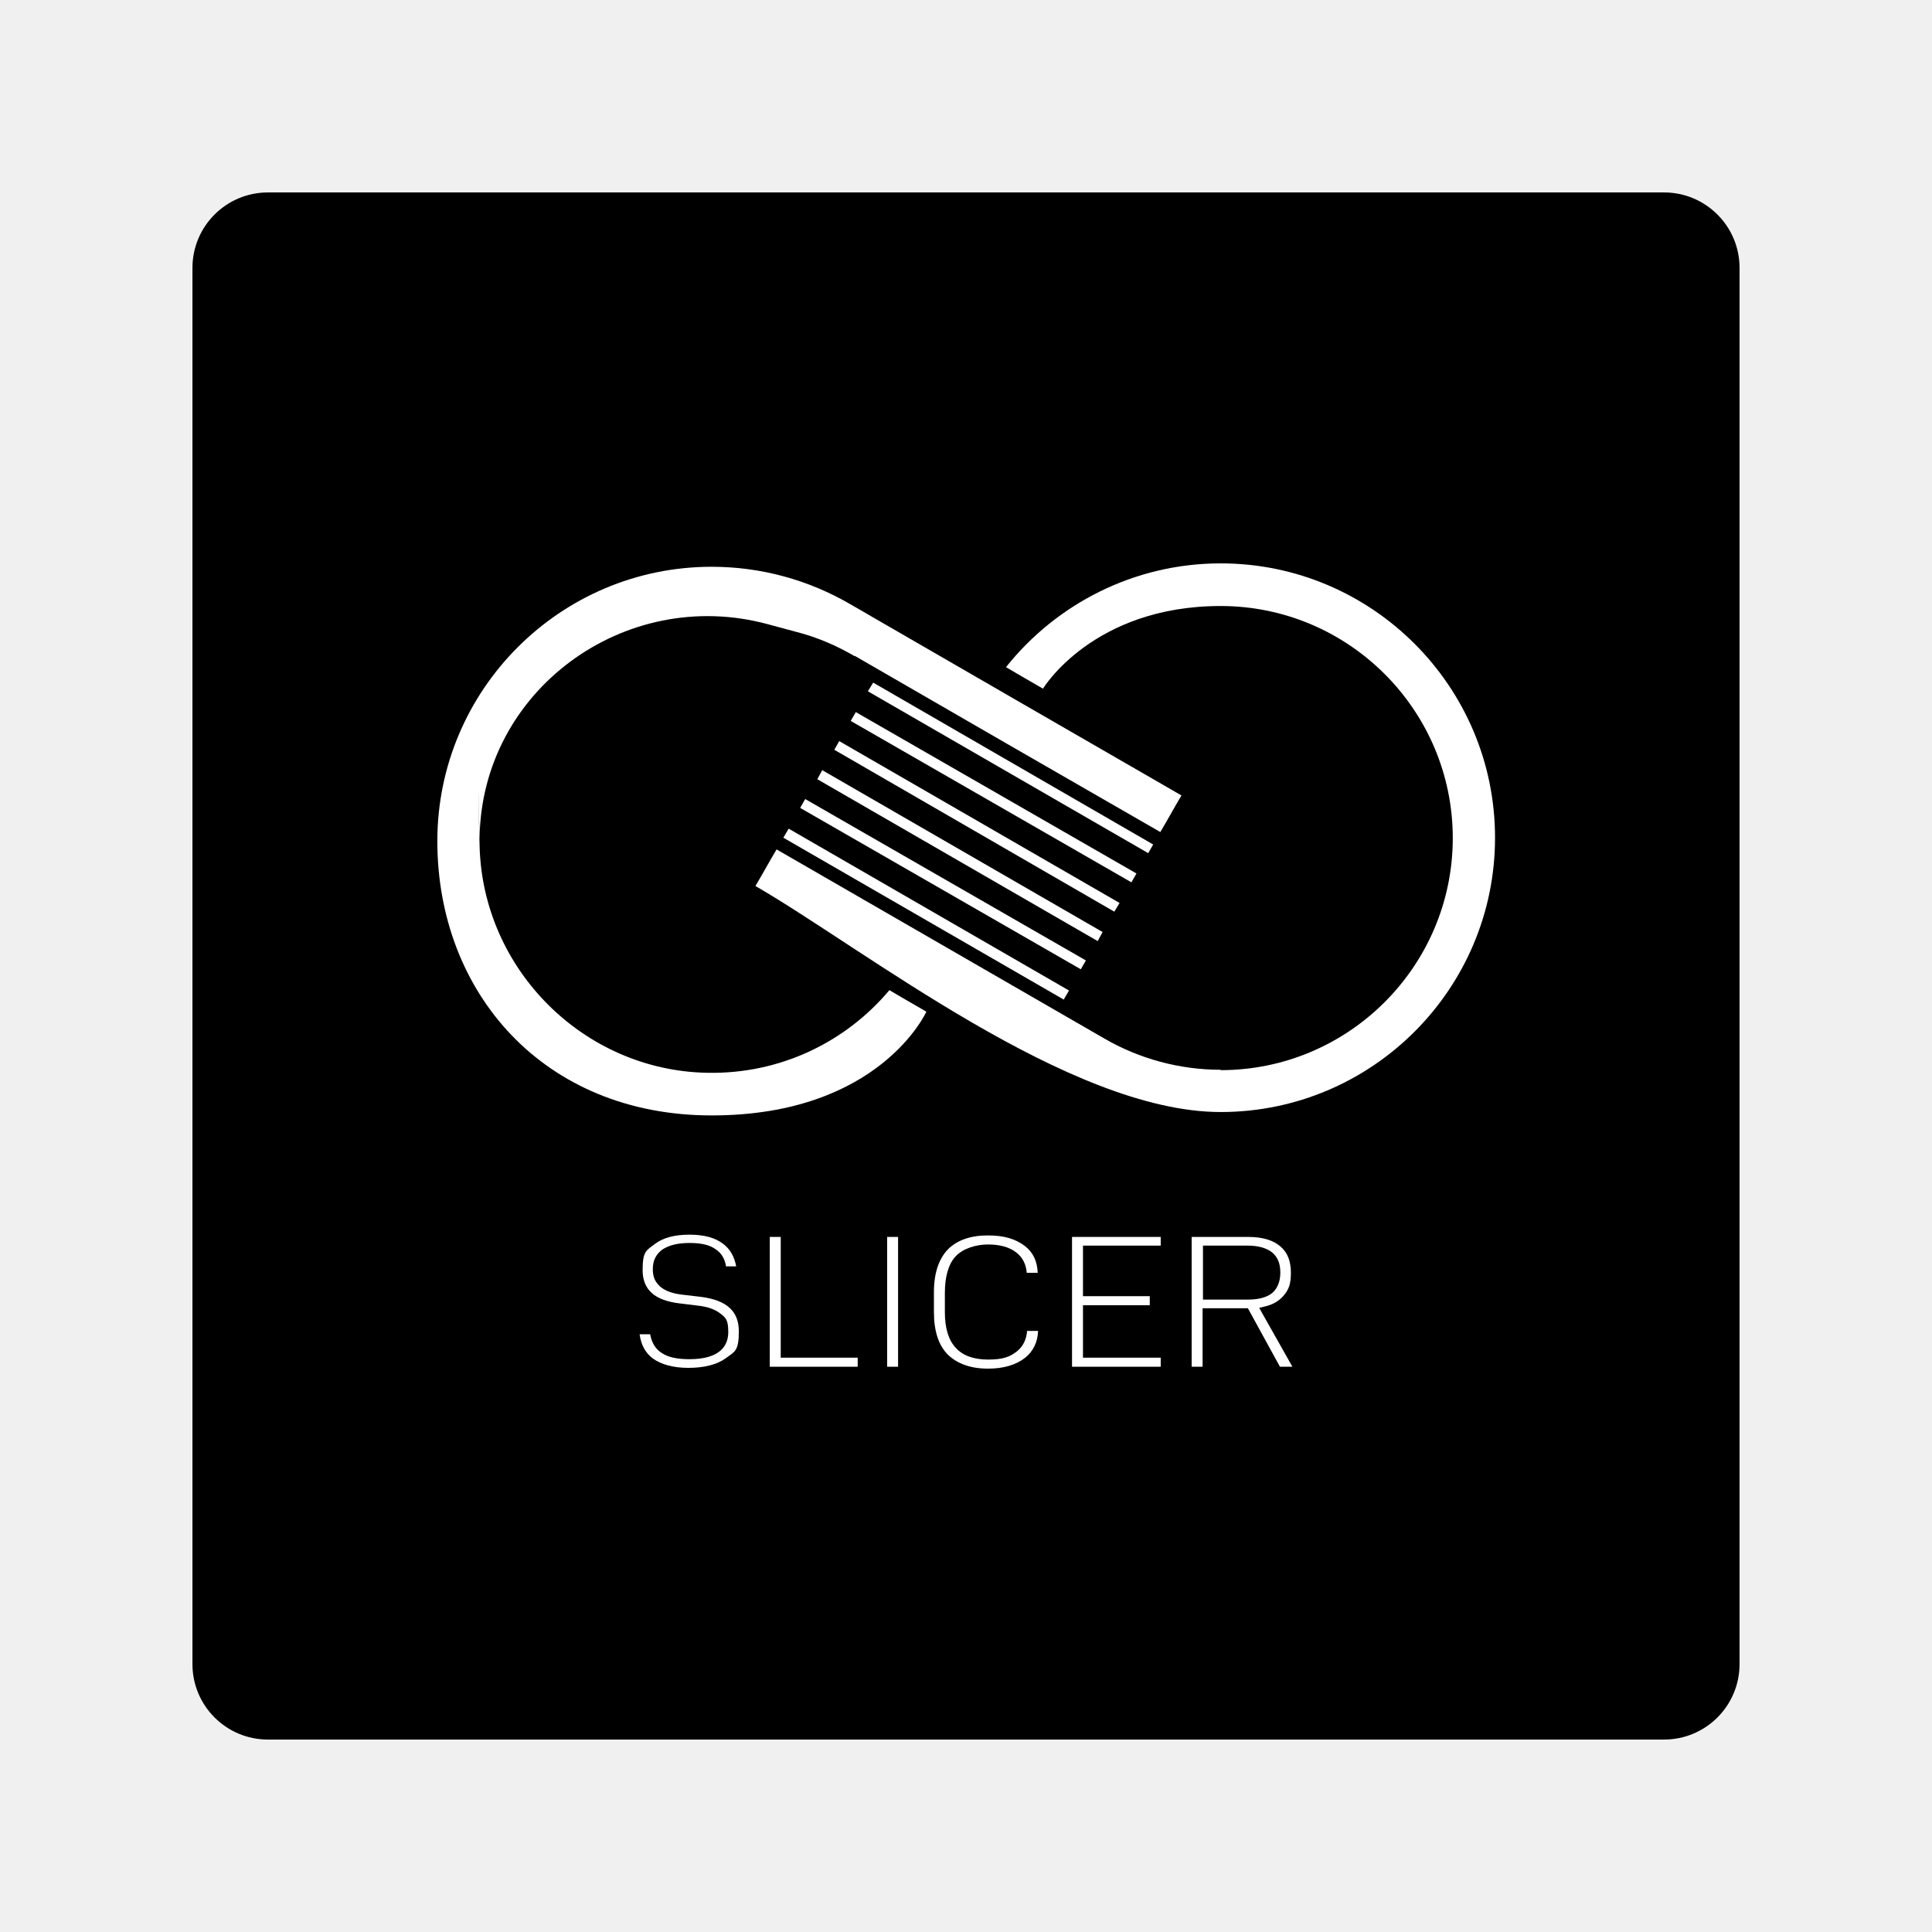
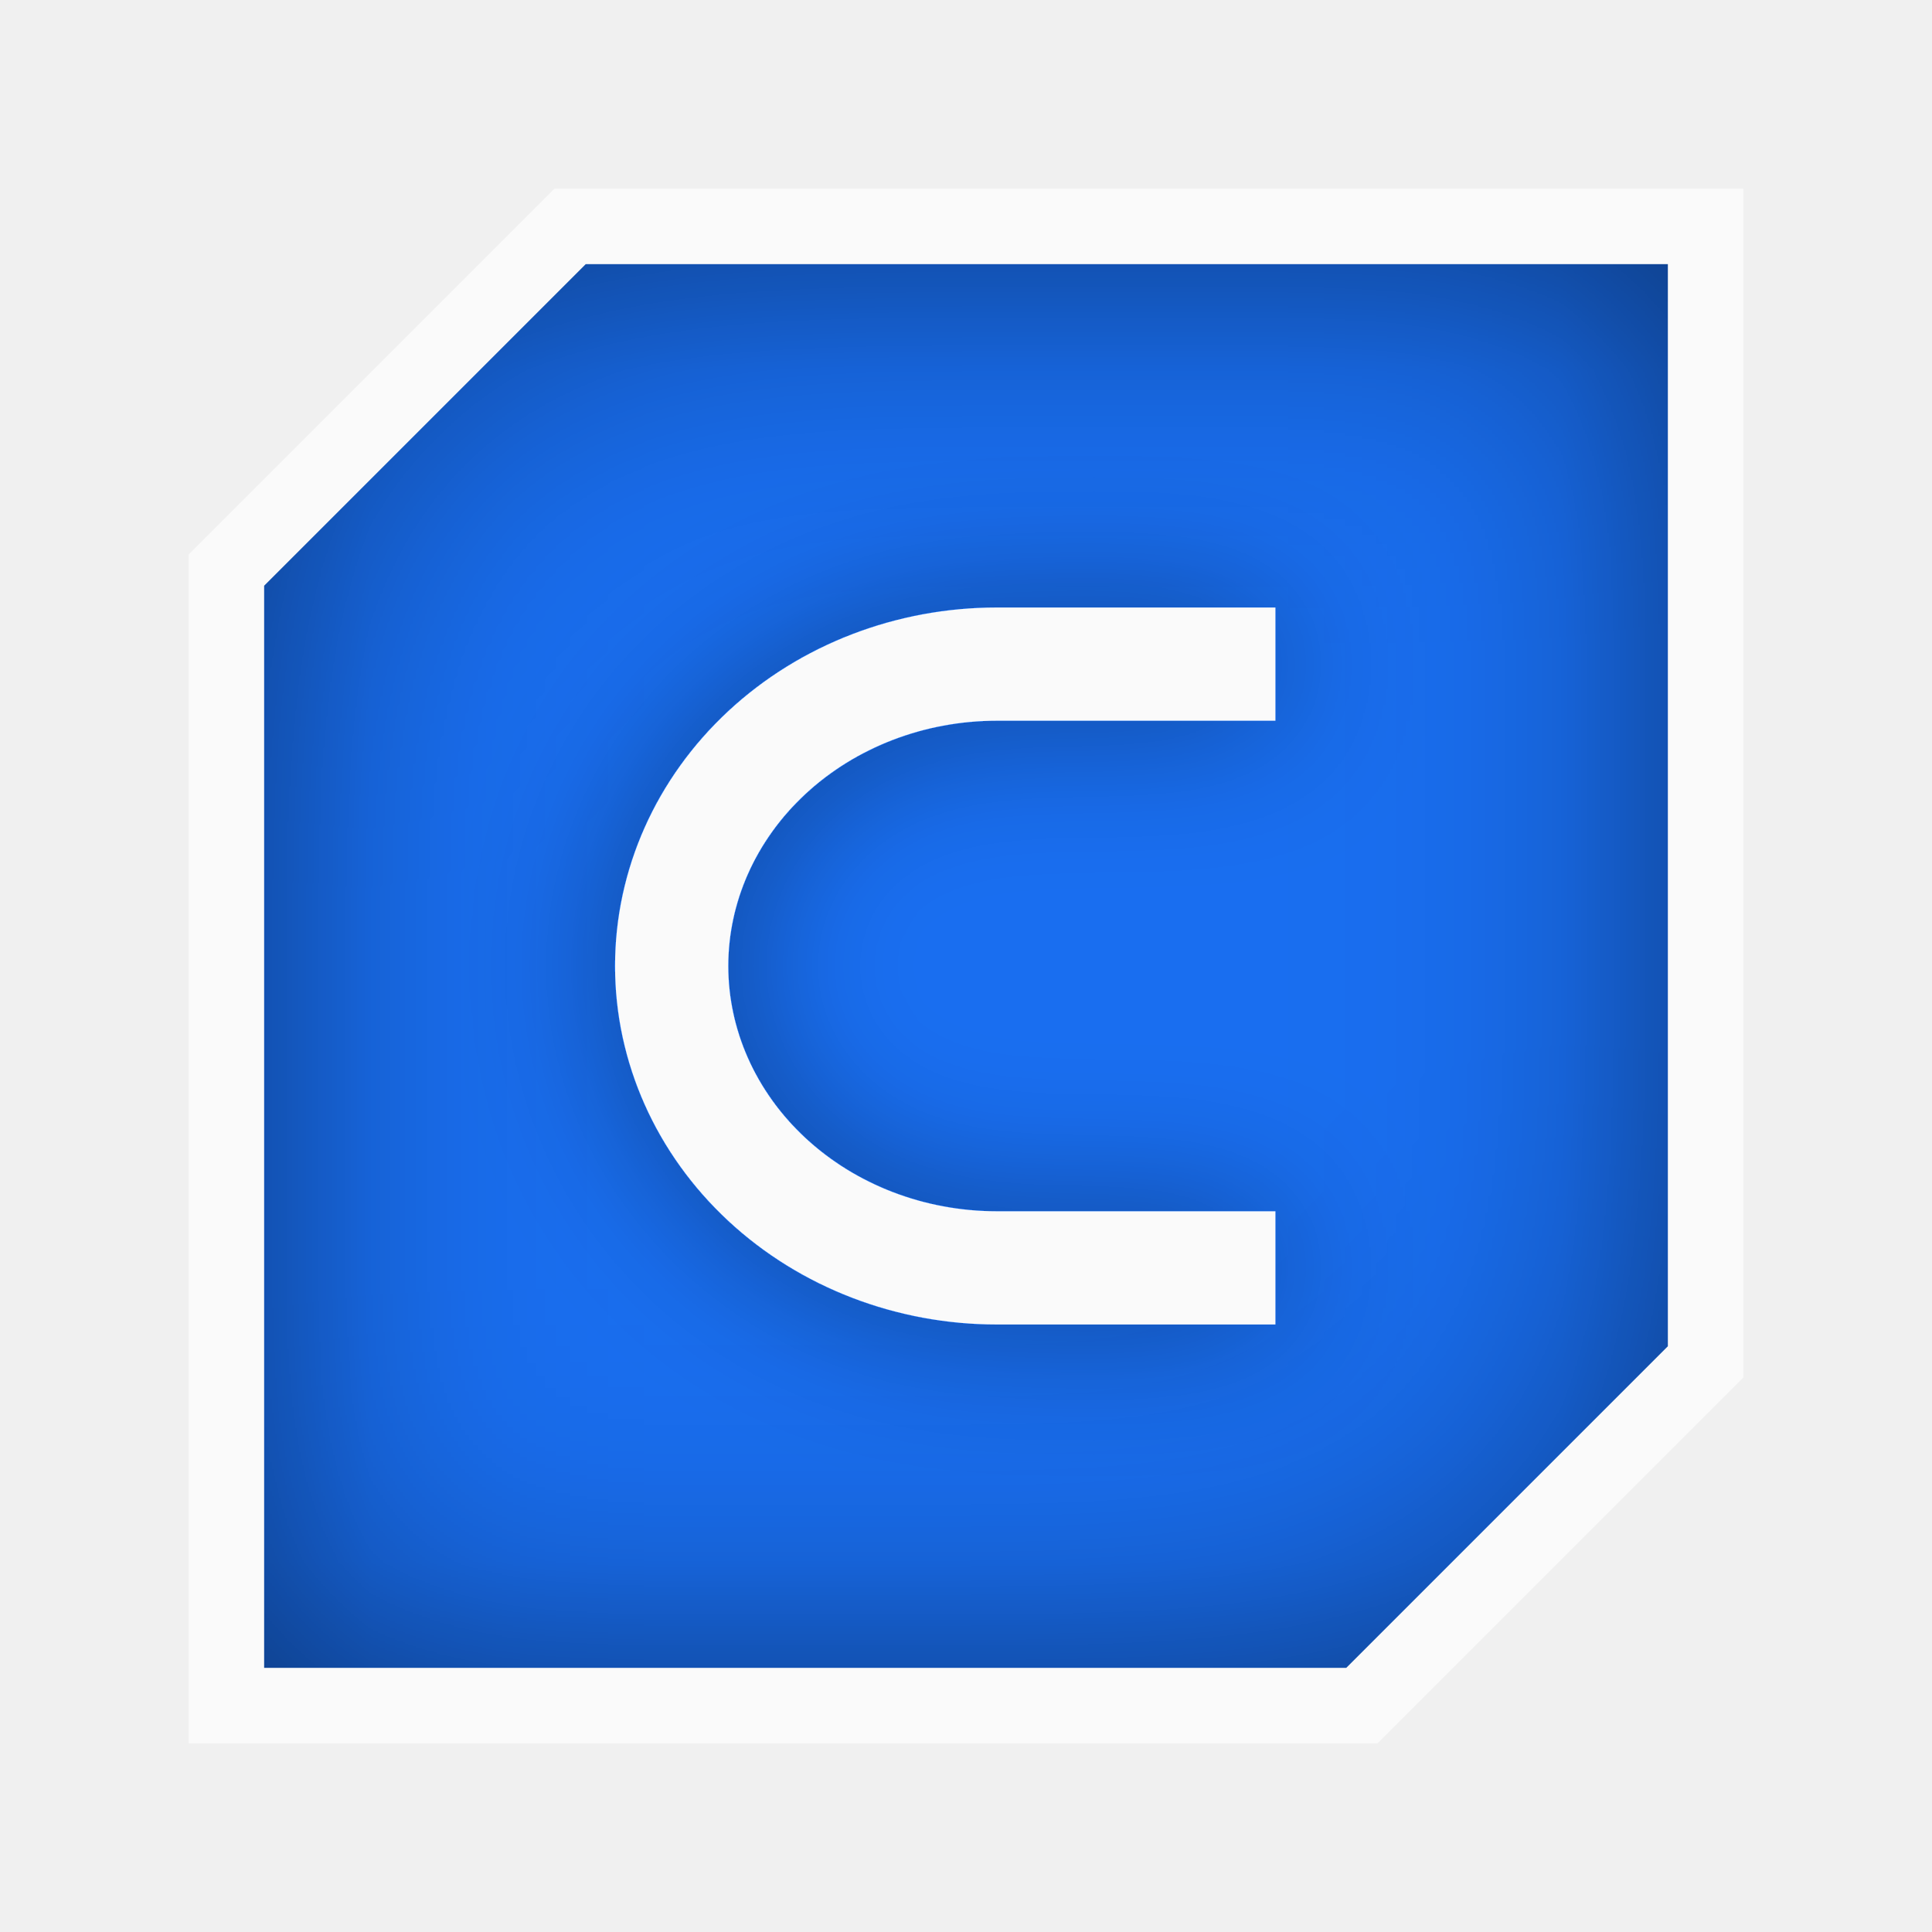
- <svg xmlns="http://www.w3.org/2000/svg" version="1.1" viewBox="0 0 512 512">
-   <defs>
-     <style>
-       .cls-1 {
-         fill: #fff;
-       }
-     </style>
-   </defs>
-   <g>
-     <g id="Livello_1">
-       <rect x="51" y="51" width="410" height="410" rx="20" ry="20" />
-       <g>
-         <g>
-           <path class="cls-1" d="M182.5,362.5c-4.1,0-7.3-.9-9.5-2.5-2-1.5-3.1-3.6-3.5-6.4h2.8c.4,2.2,1.4,3.9,3,4.9,1.7,1.2,4.2,1.7,7.4,1.7,8.5,0,10.3-3.9,10.3-7.2s-.7-3.8-2.1-4.9c-1.4-1.1-3.3-1.8-6-2.1l-4.9-.6c-6.6-.8-9.7-3.7-9.7-8.8s1-5.2,3.2-6.9c2.2-1.7,5.3-2.5,9.2-2.5s6.8.8,8.9,2.4c1.9,1.4,3,3.4,3.5,6h-2.7c-.3-2-1.2-3.5-2.7-4.5-1.6-1.2-3.9-1.7-7-1.7s-5.4.6-7.1,1.7c-1.7,1.2-2.6,2.9-2.6,5.2s.7,3.5,2,4.7c1.3,1.1,3.2,1.8,5.8,2.1l5.1.6c6.7.9,9.9,3.8,9.9,9.1s-1.1,5.4-3.4,7.1c-2.3,1.7-5.7,2.6-10,2.6Z" />
-           <polygon class="cls-1" points="204 362.2 204 327.8 206.9 327.8 206.9 359.8 227.3 359.8 227.3 362.2 204 362.2" />
-           <rect class="cls-1" x="235.1" y="327.8" width="2.9" height="34.4" />
-           <path class="cls-1" d="M261.8,362.7c-4.6,0-8.1-1.3-10.6-3.7-2.5-2.5-3.7-6.3-3.7-11.3v-5.3c0-5,1.3-8.8,3.7-11.3,2.5-2.5,6.1-3.7,10.6-3.7s7.4,1,9.8,2.8c2.2,1.7,3.3,4.1,3.4,7.1h-2.9c-.2-2.3-1.1-4.1-2.8-5.4-1.8-1.4-4.3-2.1-7.5-2.1s-6.7,1.1-8.6,3.2c-1.9,2.1-2.8,5.4-2.8,9.7v5.1c0,4.2,1,7.4,2.9,9.4,1.9,2.1,4.8,3.1,8.6,3.1s5.7-.7,7.5-2.1c1.7-1.3,2.6-3.2,2.8-5.5h2.9c-.1,3-1.3,5.4-3.4,7.1-2.4,1.9-5.7,2.9-9.8,2.9Z" />
-           <polygon class="cls-1" points="284.1 362.2 284.1 327.8 307.6 327.8 307.6 330.1 287 330.1 287 343.5 304.7 343.5 304.7 345.9 287 345.9 287 359.8 307.6 359.8 307.6 362.2 284.1 362.2" />
-           <path class="cls-1" d="M339.2,362.2l-8.5-15.5h-12v15.5h-2.9v-34.4h14.9c3.8,0,6.6.8,8.6,2.5,1.9,1.6,2.8,3.9,2.8,7s-.6,4.4-1.8,5.9c-1.2,1.5-3,2.6-5.4,3.1l-1.2.3,8.8,15.6h-3.3ZM318.7,344.4h12.1c2.8,0,4.9-.6,6.3-1.7,1.4-1.2,2.2-3,2.2-5.5s-.8-4.2-2.3-5.4c-1.5-1.1-3.6-1.7-6.4-1.7h-11.8v14.3Z" />
-         </g>
-         <g>
-           <path class="cls-1" d="M323.5,283.6c33.9,0,61.5-27.6,61.5-61.5s-27.6-61.5-61.5-61.5-47.1,21.9-47.1,21.9c-3.3-1.9-6.6-3.8-9.8-5.7,13.3-16.7,33.9-27.5,56.9-27.5,40.1,0,72.7,32.6,72.7,72.7s-32.6,72.7-72.7,72.7-94.4-43.2-123.3-59.9c1.9-3.2,3.7-6.5,5.6-9.7,29,16.7,58,33.5,87,50.2,9.2,5.3,19.8,8.2,30.7,8.2" />
-           <rect class="cls-1" x="248.6" y="191.4" width="2.7" height="85.8" transform="translate(-77.8 334.2) rotate(-60.1)" />
-           <polygon class="cls-1" points="281.9 264.9 283.3 262.5 209 219.6 207.6 222 281.9 264.9" />
-           <path class="cls-1" d="M226.5,173.8c27,15.6,54,31.2,81,46.7,1.9-3.2,3.7-6.5,5.6-9.7-29.3-16.9-58.6-33.8-87.8-50.7-11-6.4-23.6-9.9-36.7-9.9-40.1,0-72.7,32.6-72.7,72.7s28.1,72.7,72.7,72.7,56.9-27.5,56.9-27.5c-3.3-1.9-6.6-3.8-9.8-5.7-11.5,13.7-28.9,22.3-48.3,21.9-32.7-.6-59.5-27.4-60.3-60.1s0-1.4,0-2c.4-39.2,38.5-67,76.3-56.8l7.8,2.1c5.4,1.4,10.5,3.6,15.3,6.4h0Z" />
-           <polygon class="cls-1" points="304.3 226.1 305.6 223.8 231.4 180.9 230 183.2 304.3 226.1" />
-           <rect class="cls-1" x="261.9" y="168.3" width="2.7" height="85.8" transform="translate(-51 334.2) rotate(-60.1)" />
-           <polygon class="cls-1" points="295.3 241.6 296.7 239.3 222.4 196.4 221.1 198.7 295.3 241.6" />
-           <polygon class="cls-1" points="290.9 249.4 292.2 247 217.9 204.1 216.6 206.5 290.9 249.4" />
-         </g>
-       </g>
+ <svg xmlns="http://www.w3.org/2000/svg" width="512" height="512" viewBox="0 0 512 512" fill="none">
+   <g clip-path="url(#clip0_1923_105419)">
+     <g filter="url(#filter0_i_1923_105419)">
+       <path d="M461.002 364.531L364.531 461.002H51V147.471L147.471 51H461.002V364.531Z" fill="#196EF0" />
+     </g>
+     <path d="M452 60V360.917L360.917 452H60V151.083L151.083 60H452Z" stroke="#FAFAFA" stroke-width="20" />
+     <g filter="url(#filter1_d_1923_105419)">
+       <path fill-rule="evenodd" clip-rule="evenodd" d="M193.027 188.44C212.068 170.759 237.671 161 264.154 161H338V191H264.154C244.939 191 226.714 198.098 213.441 210.423C200.205 222.714 193 239.135 193 256C193 272.865 200.205 289.286 213.441 301.577C226.714 313.902 244.939 321 264.154 321H338V351H264.154C237.671 351 212.068 341.241 193.027 323.561C173.949 305.845 163 281.569 163 256C163 230.431 173.949 206.155 193.027 188.44Z" fill="#FAFAFA" />
    </g>
  </g>
+   <defs>
+     <filter id="filter0_i_1923_105419" x="51" y="51" width="410.002" height="410.002" filterUnits="userSpaceOnUse" color-interpolation-filters="sRGB">
+       <feFlood flood-opacity="0" result="BackgroundImageFix" />
+       <feBlend mode="normal" in="SourceGraphic" in2="BackgroundImageFix" result="shape" />
+       <feColorMatrix in="SourceAlpha" type="matrix" values="0 0 0 0 0 0 0 0 0 0 0 0 0 0 0 0 0 0 127 0" result="hardAlpha" />
+       <feOffset />
+       <feGaussianBlur stdDeviation="50" />
+       <feComposite in2="hardAlpha" operator="arithmetic" k2="-1" k3="1" />
+       <feColorMatrix type="matrix" values="0 0 0 0 0 0 0 0 0 0 0 0 0 0 0 0 0 0 0.5 0" />
+       <feBlend mode="normal" in2="shape" result="effect1_innerShadow_1923_105419" />
+     </filter>
+     <filter id="filter1_d_1923_105419" x="123" y="121" width="255" height="270" filterUnits="userSpaceOnUse" color-interpolation-filters="sRGB">
+       <feFlood flood-opacity="0" result="BackgroundImageFix" />
+       <feColorMatrix in="SourceAlpha" type="matrix" values="0 0 0 0 0 0 0 0 0 0 0 0 0 0 0 0 0 0 127 0" result="hardAlpha" />
+       <feOffset />
+       <feGaussianBlur stdDeviation="20" />
+       <feComposite in2="hardAlpha" operator="out" />
+       <feColorMatrix type="matrix" values="0 0 0 0 0 0 0 0 0 0 0 0 0 0 0 0 0 0 0.4 0" />
+       <feBlend mode="normal" in2="BackgroundImageFix" result="effect1_dropShadow_1923_105419" />
+       <feBlend mode="normal" in="SourceGraphic" in2="effect1_dropShadow_1923_105419" result="shape" />
+     </filter>
+     <clipPath id="clip0_1923_105419">
+       <rect width="512" height="512" fill="white" />
+     </clipPath>
+   </defs>
</svg>
